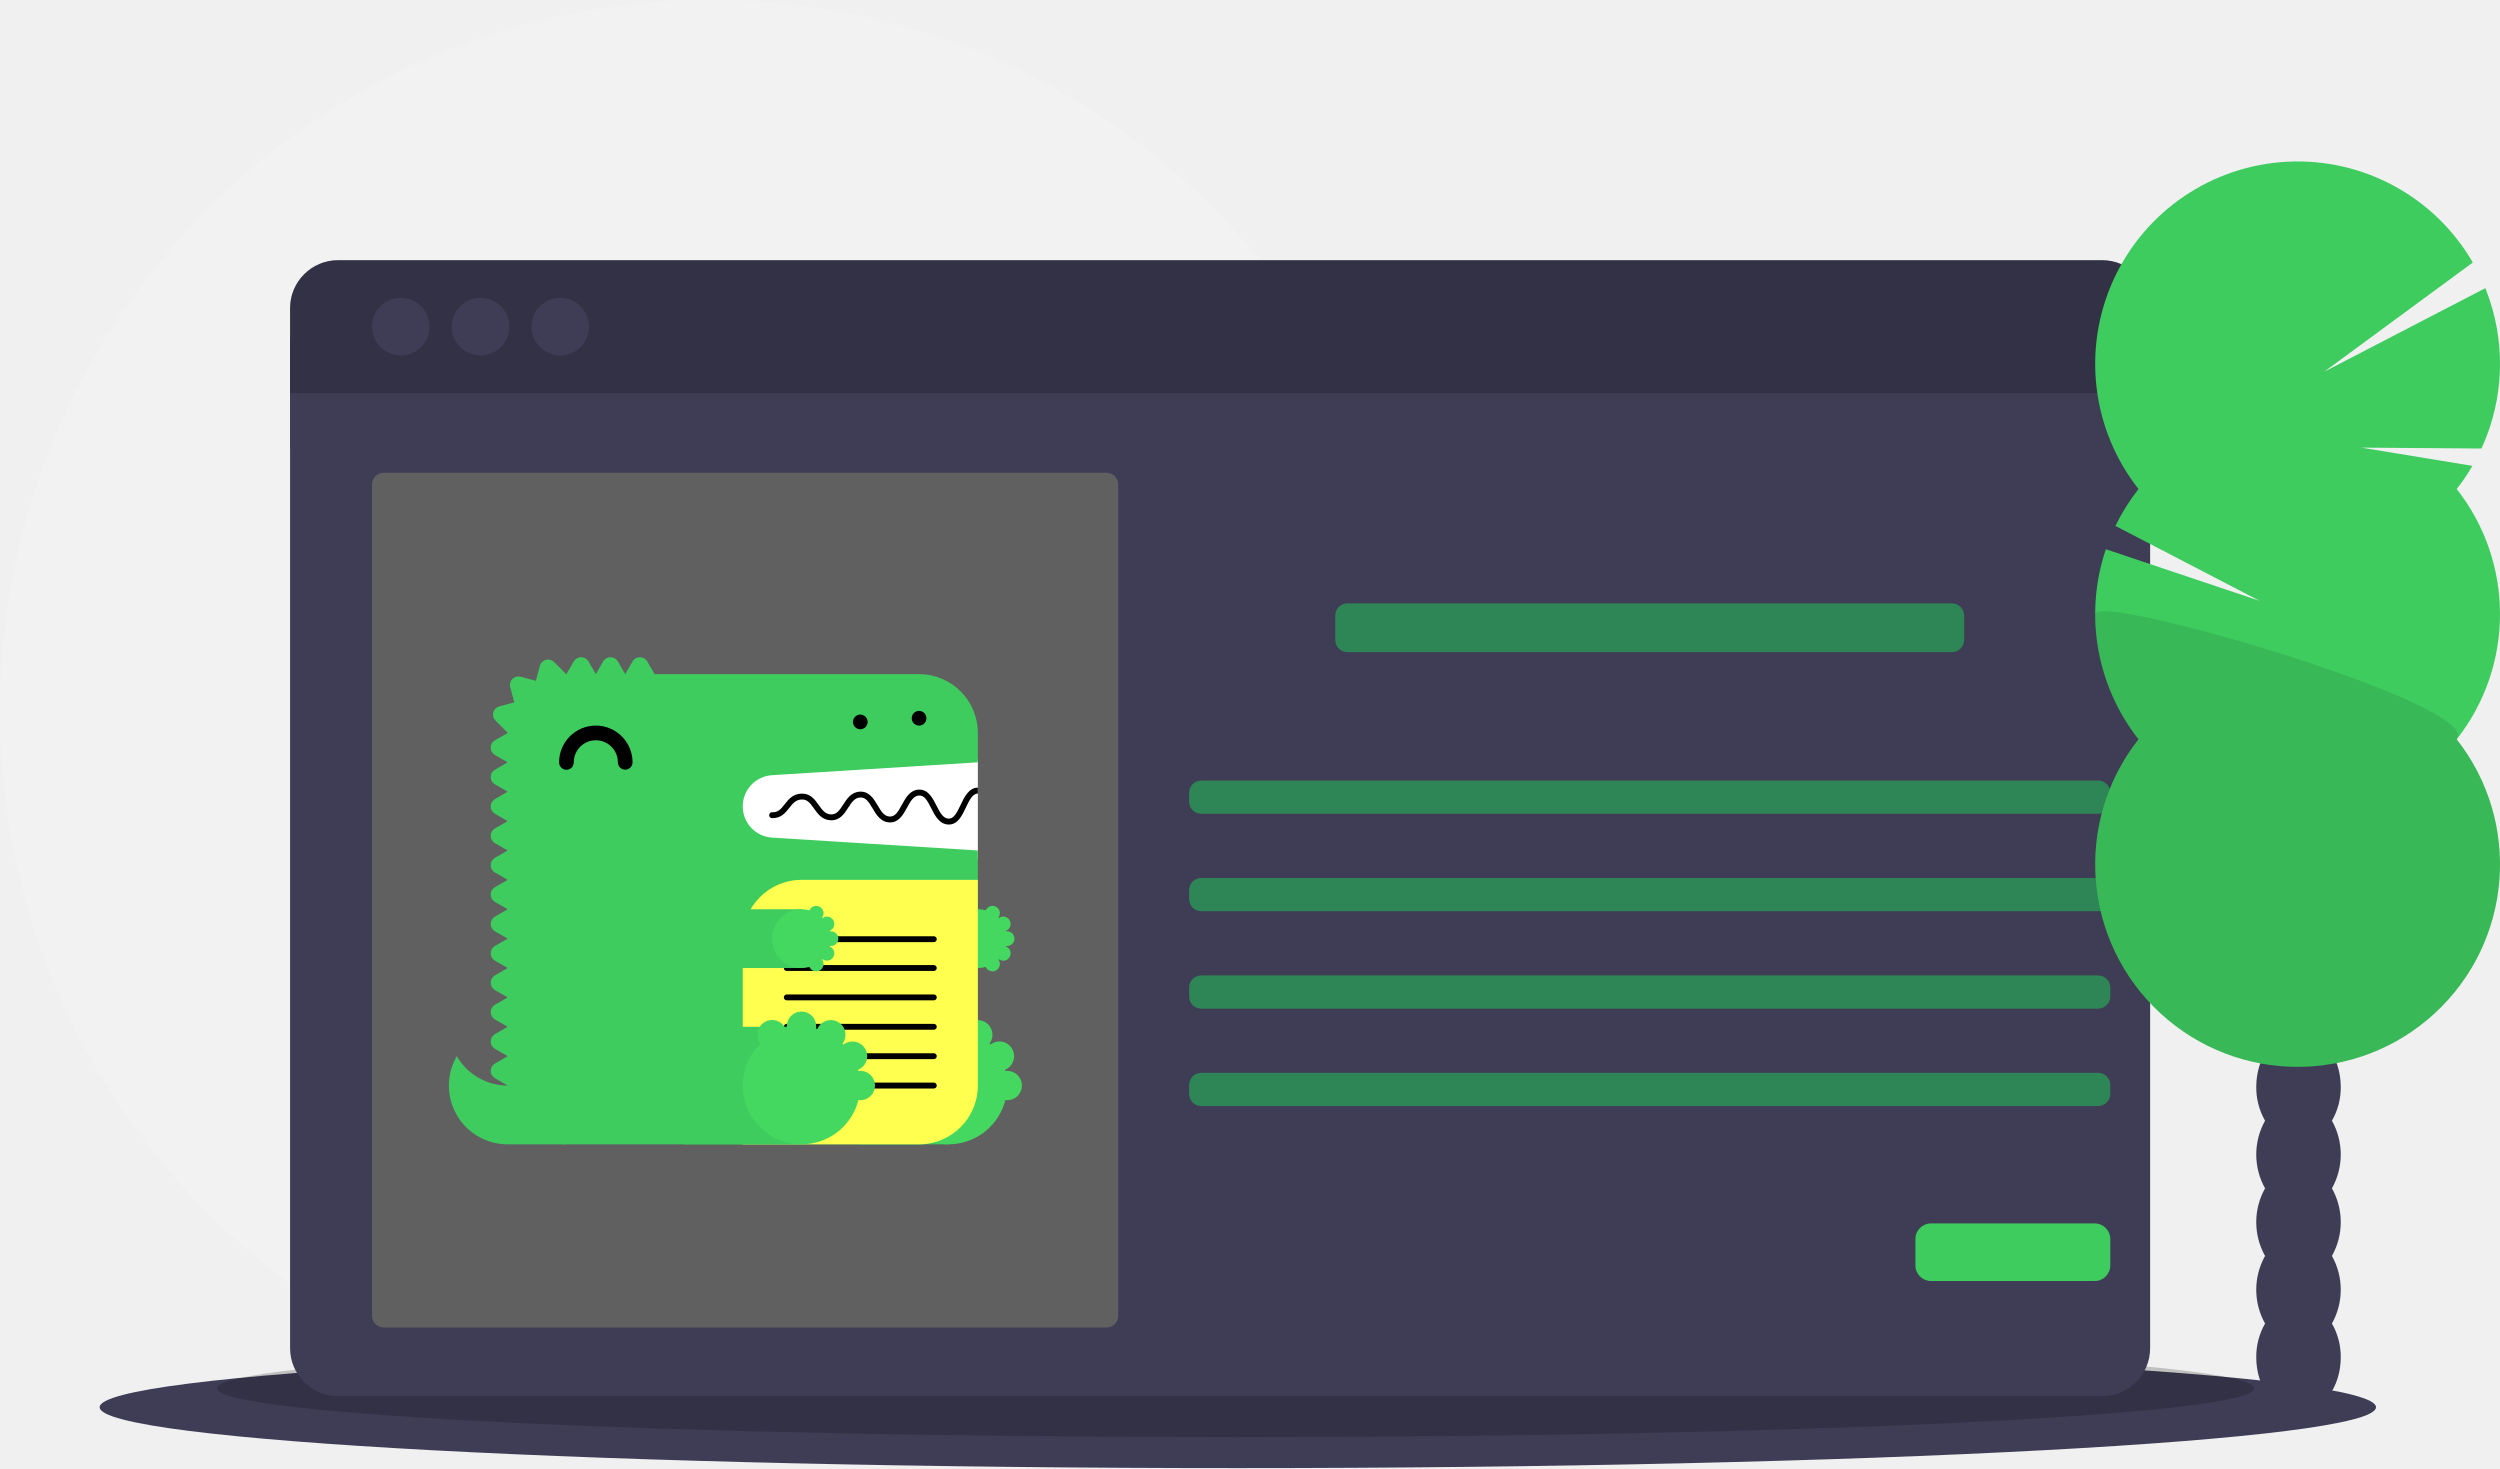
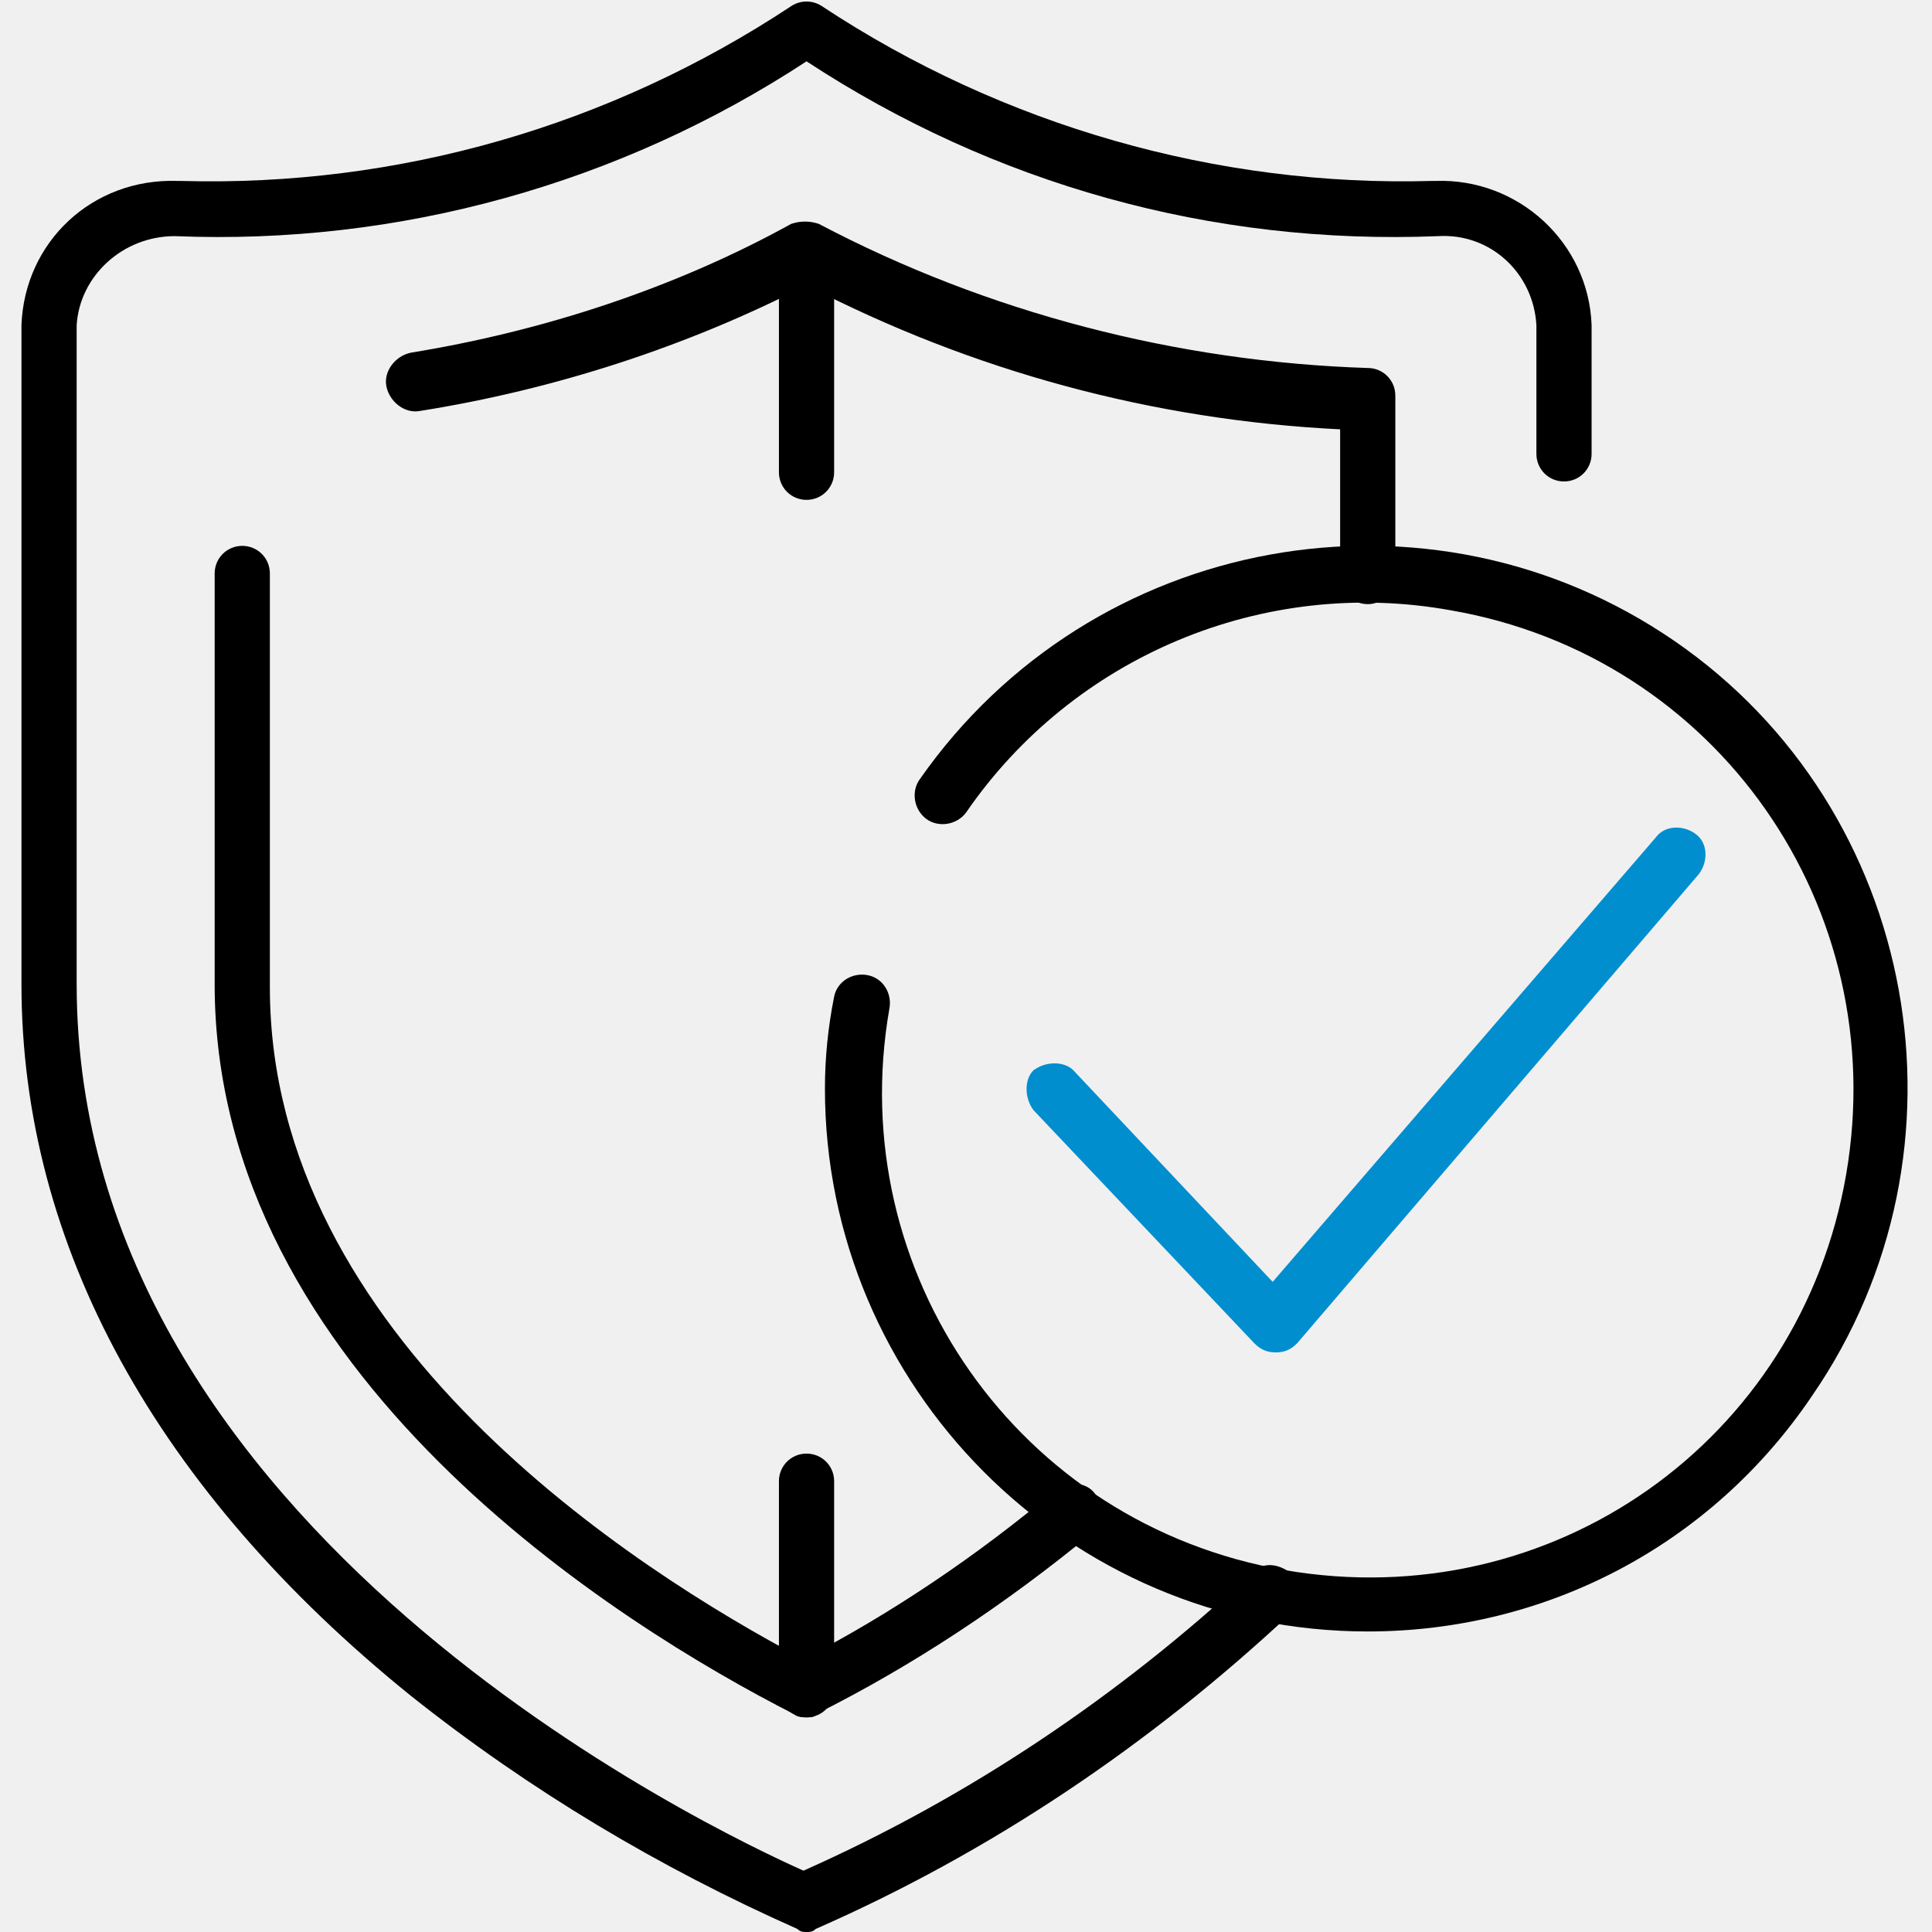
- <svg xmlns="http://www.w3.org/2000/svg" width="1129" height="663" viewBox="0 0 1129 663">
-   <circle cx="321" cy="321" r="321" fill="#f2f2f2" />
-   <ellipse cx="559" cy="635.5" rx="514" ry="27.5" fill="#3f3d56" />
-   <ellipse cx="558" cy="627" rx="460" ry="22" opacity="0.2" />
-   <rect x="131" y="152.5" width="840" height="50" fill="#3f3d56" />
-   <path d="M166.5,727.33A21.67,21.67,0,0,0,188.17,749H984.83A21.67,21.67,0,0,0,1006.5,727.33V296h-840Z" transform="translate(-35.5 -118.5)" fill="#3f3d56" />
-   <path d="M984.83,236H188.17A21.67,21.67,0,0,0,166.5,257.67V296h840V257.67A21.67,21.67,0,0,0,984.83,236Z" transform="translate(-35.5 -118.5)" fill="#3f3d56" />
-   <path d="M984.83,236H188.17A21.67,21.67,0,0,0,166.5,257.67V296h840V257.67A21.67,21.67,0,0,0,984.83,236Z" transform="translate(-35.5 -118.5)" opacity="0.2" />
-   <circle cx="181" cy="147.5" r="13" fill="#3f3d56" />
-   <circle cx="217" cy="147.5" r="13" fill="#3f3d56" />
-   <circle cx="253" cy="147.5" r="13" fill="#3f3d56" />
-   <rect x="168" y="213.5" width="337" height="386" rx="5.335" fill="#606060" />
-   <rect x="603" y="272.5" width="284" height="22" rx="5.476" fill="#2e8555" />
-   <rect x="537" y="352.5" width="416" height="15" rx="5.476" fill="#2e8555" />
-   <rect x="537" y="396.5" width="416" height="15" rx="5.476" fill="#2e8555" />
-   <rect x="537" y="440.5" width="416" height="15" rx="5.476" fill="#2e8555" />
-   <rect x="537" y="484.5" width="416" height="15" rx="5.476" fill="#2e8555" />
-   <rect x="865" y="552.5" width="88" height="26" rx="7.028" fill="#3ecc5f" />
-   <path d="M1088.603,624.616a30.114,30.114,0,0,0,3.983-15.266c0-13.797-8.544-24.981-19.083-24.981s-19.083,11.184-19.083,24.981a30.114,30.114,0,0,0,3.983,15.266,31.248,31.248,0,0,0,0,30.532,31.248,31.248,0,0,0,0,30.532,31.248,31.248,0,0,0,0,30.532,30.114,30.114,0,0,0-3.983,15.266c0,13.797,8.544,24.981,19.083,24.981s19.083-11.184,19.083-24.981a30.114,30.114,0,0,0-3.983-15.266,31.248,31.248,0,0,0,0-30.532,31.248,31.248,0,0,0,0-30.532,31.248,31.248,0,0,0,0-30.532Z" transform="translate(-35.5 -118.5)" fill="#3f3d56" />
-   <ellipse cx="1038.003" cy="460.318" rx="19.083" ry="24.981" fill="#3f3d56" />
-   <ellipse cx="1038.003" cy="429.786" rx="19.083" ry="24.981" fill="#3f3d56" />
-   <path d="M1144.939,339.345a91.611,91.611,0,0,0,7.107-10.461l-50.141-8.235,54.229.403a91.566,91.566,0,0,0,1.746-72.426l-72.754,37.741,67.097-49.321a91.413,91.413,0,1,0-150.971,102.298,91.458,91.458,0,0,0-10.425,16.669l65.087,33.814-69.4-23.292a91.46,91.46,0,0,0,14.738,85.837,91.406,91.406,0,1,0,143.689,0,91.418,91.418,0,0,0,0-113.029Z" transform="translate(-35.5 -118.5)" fill="#3ecc5f" fill-rule="evenodd" />
-   <path d="M981.688,395.859a91.013,91.013,0,0,0,19.561,56.514,91.406,91.406,0,1,0,143.689,0C1157.19,436.821,981.688,385.6,981.688,395.859Z" transform="translate(-35.5 -118.5)" opacity="0.1" />
-   <path d="M365.62,461.436H477.094v45.12H365.62Z" transform="translate(-35.5 -118.5)" fill="#fff" fill-rule="evenodd" />
-   <path d="M264.763,608.741a26.509,26.509,0,0,1-22.962-13.271,26.51,26.51,0,0,0,22.962,39.812H291.304V608.741Z" transform="translate(-35.5 -118.5)" fill="#3ecc5f" fill-rule="evenodd" />
-   <path d="M384.172,468.571l92.922-5.807V449.493a26.541,26.541,0,0,0-26.541-26.541H331.116l-3.318-5.746a3.83,3.83,0,0,0-6.635,0l-3.318,5.746-3.318-5.746a3.83,3.83,0,0,0-6.635,0l-3.318,5.746L301.257,417.205a3.83,3.83,0,0,0-6.635,0L291.304,422.951c-.029,0-.056.004-.086.004l-5.497-5.495a3.829,3.829,0,0,0-6.407,1.717l-1.817,6.773L270.607,424.103a3.83,3.83,0,0,0-4.691,4.693l1.845,6.891-6.771,1.814a3.832,3.832,0,0,0-1.72,6.41l5.497,5.497c0,.028-.004.056-.004.085l-5.746,3.318a3.83,3.83,0,0,0,0,6.635l5.746,3.318L259.016,466.081a3.83,3.83,0,0,0,0,6.635l5.746,3.318-5.746,3.318a3.83,3.83,0,0,0,0,6.635l5.746,3.318-5.746,3.318a3.83,3.83,0,0,0,0,6.635l5.746,3.318-5.746,3.318a3.83,3.83,0,0,0,0,6.635l5.746,3.318-5.746,3.318a3.83,3.83,0,0,0,0,6.635l5.746,3.318-5.746,3.318a3.83,3.83,0,0,0,0,6.635l5.746,3.318-5.746,3.318a3.83,3.83,0,0,0,0,6.635l5.746,3.318L259.016,558.976a3.83,3.83,0,0,0,0,6.635l5.746,3.318-5.746,3.318a3.83,3.83,0,0,0,0,6.635l5.746,3.318-5.746,3.318a3.83,3.83,0,0,0,0,6.635l5.746,3.318-5.746,3.318a3.83,3.83,0,0,0,0,6.635l5.746,3.318A26.541,26.541,0,0,0,291.304,635.283H450.553A26.541,26.541,0,0,0,477.094,608.741V502.575l-92.922-5.807a14.126,14.126,0,0,1,0-28.198" transform="translate(-35.5 -118.5)" fill="#3ecc5f" fill-rule="evenodd" />
-   <path d="M424.011,635.283h39.812V582.2H424.011Z" transform="translate(-35.5 -118.5)" fill="#3ecc5f" fill-rule="evenodd" />
-   <path d="M490.365,602.106a6.602,6.602,0,0,0-.848.085c-.05-.199-.098-.399-.154-.599A6.627,6.627,0,1,0,482.806,590.21q-.22-.225-.445-.446a6.624,6.624,0,1,0-11.397-6.564c-.196-.056-.394-.102-.591-.153a6.64,6.64,0,1,0-13.101,0c-.196.05-.394.097-.591.153a6.628,6.628,0,1,0-11.397,6.564,26.528,26.528,0,1,0,44.231,25.528,6.621,6.621,0,1,0,.848-13.186" transform="translate(-35.5 -118.5)" fill="#44d860" fill-rule="evenodd" />
-   <path d="M437.282,555.658H477.094V529.117H437.282Z" transform="translate(-35.5 -118.5)" fill="#3ecc5f" fill-rule="evenodd" />
-   <path d="M490.365,545.705a3.318,3.318,0,0,0,0-6.635,3.411,3.411,0,0,0-.423.042c-.027-.1-.049-.199-.077-.299a3.319,3.319,0,0,0-1.278-6.379,3.282,3.282,0,0,0-2.001.687q-.109-.113-.223-.223a3.282,3.282,0,0,0,.671-1.983,3.318,3.318,0,0,0-6.37-1.299,13.271,13.271,0,1,0,0,25.541,3.318,3.318,0,0,0,6.37-1.299,3.282,3.282,0,0,0-.671-1.983q.113-.109.223-.223a3.282,3.282,0,0,0,2.001.687,3.318,3.318,0,0,0,1.278-6.379c.028-.098.05-.199.077-.299a3.413,3.413,0,0,0,.423.042" transform="translate(-35.5 -118.5)" fill="#44d860" fill-rule="evenodd" />
-   <path d="M317.845,466.081a3.318,3.318,0,0,1-3.318-3.318,9.953,9.953,0,1,0-19.906,0,3.318,3.318,0,1,1-6.635,0,16.588,16.588,0,1,1,33.177,0,3.318,3.318,0,0,1-3.318,3.318" transform="translate(-35.5 -118.5)" fill-rule="evenodd" />
-   <path d="M370.928,635.283h79.624A26.541,26.541,0,0,0,477.094,608.741v-92.895H397.47a26.541,26.541,0,0,0-26.541,26.541Z" transform="translate(-35.5 -118.5)" fill="#ffff50" fill-rule="evenodd" />
-   <path d="M457.214,556.985H390.808a1.327,1.327,0,0,1,0-2.654h66.407a1.327,1.327,0,0,1,0,2.654m0,26.541H390.808a1.327,1.327,0,1,1,0-2.654h66.407a1.327,1.327,0,0,1,0,2.654m0,26.541H390.808a1.327,1.327,0,1,1,0-2.654h66.407a1.327,1.327,0,0,1,0,2.654m0-66.107H390.808a1.327,1.327,0,0,1,0-2.654h66.407a1.327,1.327,0,0,1,0,2.654m0,26.295H390.808a1.327,1.327,0,0,1,0-2.654h66.407a1.327,1.327,0,0,1,0,2.654m0,26.541H390.808a1.327,1.327,0,0,1,0-2.654h66.407a1.327,1.327,0,0,1,0,2.654M477.094,474.191c-.016,0-.029-.008-.045-.007-4.101.139-6.041,4.241-7.753,7.86-1.786,3.782-3.168,6.241-5.432,6.167-2.507-.09-3.94-2.922-5.458-5.919-1.744-3.442-3.734-7.347-7.913-7.201-4.042.138-5.989,3.708-7.706,6.857-1.827,3.355-3.071,5.395-5.469,5.3-2.557-.093-3.916-2.395-5.489-5.06-1.753-2.967-3.78-6.304-7.878-6.189-3.973.137-5.925,3.165-7.648,5.839-1.822,2.827-3.099,4.549-5.527,4.447-2.618-.093-3.971-2.004-5.535-4.216-1.757-2.486-3.737-5.299-7.823-5.162-3.886.133-5.838,2.614-7.559,4.801-1.635,2.076-2.912,3.718-5.612,3.615a1.328,1.328,0,1,0-.096,2.654c4.004.134,6.032-2.389,7.793-4.628,1.562-1.985,2.91-3.699,5.564-3.789,2.556-.109,3.754,1.48,5.567,4.041,1.721,2.434,3.675,5.194,7.605,5.336,4.118.138,6.099-2.939,7.854-5.663,1.569-2.434,2.922-4.535,5.507-4.624,2.379-.089,3.675,1.792,5.501,4.885,1.721,2.916,3.671,6.219,7.68,6.365,4.147.143,6.15-3.477,7.895-6.682,1.512-2.771,2.938-5.388,5.466-5.476,2.379-.056,3.62,2.117,5.456,5.746,1.715,3.388,3.659,7.226,7.73,7.373l.224.004c4.066,0,5.996-4.081,7.704-7.689,1.512-3.198,2.942-6.211,5.397-6.334Z" transform="translate(-35.5 -118.5)" fill-rule="evenodd" />
-   <path d="M344.387,635.283h53.083V582.2H344.387Z" transform="translate(-35.5 -118.5)" fill="#3ecc5f" fill-rule="evenodd" />
-   <path d="M424.011,602.106a6.602,6.602,0,0,0-.848.085c-.05-.199-.098-.399-.154-.599A6.627,6.627,0,1,0,416.452,590.21q-.22-.225-.445-.446a6.624,6.624,0,1,0-11.397-6.564c-.196-.056-.394-.102-.591-.153a6.64,6.64,0,1,0-13.101,0c-.196.05-.394.097-.591.153a6.628,6.628,0,1,0-11.397,6.564,26.528,26.528,0,1,0,44.231,25.528,6.621,6.621,0,1,0,.848-13.186" transform="translate(-35.5 -118.5)" fill="#44d860" fill-rule="evenodd" />
-   <path d="M344.387,555.658h53.083V529.117H344.387Z" transform="translate(-35.5 -118.5)" fill="#3ecc5f" fill-rule="evenodd" />
-   <path d="M410.74,545.705a3.318,3.318,0,1,0,0-6.635,3.411,3.411,0,0,0-.423.042c-.027-.1-.049-.199-.077-.299a3.319,3.319,0,0,0-1.278-6.379,3.282,3.282,0,0,0-2.001.687q-.109-.113-.223-.223a3.282,3.282,0,0,0,.671-1.983,3.318,3.318,0,0,0-6.37-1.299,13.271,13.271,0,1,0,0,25.541,3.318,3.318,0,0,0,6.37-1.299,3.282,3.282,0,0,0-.671-1.983q.113-.109.223-.223a3.282,3.282,0,0,0,2.001.687,3.318,3.318,0,0,0,1.278-6.379c.028-.098.05-.199.077-.299a3.413,3.413,0,0,0,.423.042" transform="translate(-35.5 -118.5)" fill="#44d860" fill-rule="evenodd" />
-   <path d="M424.011,447.834a3.603,3.603,0,0,1-.65-.066,3.344,3.344,0,0,1-.624-.186,3.447,3.447,0,0,1-.572-.305,5.027,5.027,0,0,1-.504-.411,3.887,3.887,0,0,1-.41-.504,3.275,3.275,0,0,1-.557-1.845,3.602,3.602,0,0,1,.066-.65,3.826,3.826,0,0,1,.184-.624,3.489,3.489,0,0,1,.307-.571,3.197,3.197,0,0,1,.914-.916,3.447,3.447,0,0,1,.572-.305,3.344,3.344,0,0,1,.624-.186,3.069,3.069,0,0,1,1.301,0,3.223,3.223,0,0,1,1.194.491,5.028,5.028,0,0,1,.504.411,4.88,4.88,0,0,1,.411.504,3.382,3.382,0,0,1,.305.571,3.478,3.478,0,0,1,.252,1.274A3.364,3.364,0,0,1,426.36,446.865a5.027,5.027,0,0,1-.504.411,3.306,3.306,0,0,1-1.845.557m26.541-1.659a3.388,3.388,0,0,1-2.35-.969,5.042,5.042,0,0,1-.41-.504,3.275,3.275,0,0,1-.557-1.845,3.387,3.387,0,0,1,.967-2.349,5.026,5.026,0,0,1,.504-.411,3.447,3.447,0,0,1,.572-.305,3.343,3.343,0,0,1,.624-.186,3.07,3.07,0,0,1,1.301,0,3.224,3.224,0,0,1,1.194.491,5.026,5.026,0,0,1,.504.411,3.388,3.388,0,0,1,.969,2.349,3.726,3.726,0,0,1-.066.65,3.374,3.374,0,0,1-.186.624,4.715,4.715,0,0,1-.305.571,4.88,4.88,0,0,1-.411.504,5.026,5.026,0,0,1-.504.411,3.305,3.305,0,0,1-1.845.557" transform="translate(-35.5 -118.5)" fill-rule="evenodd" />
+ <svg xmlns="http://www.w3.org/2000/svg" version="1.1" id="bb2854f7-d3d0-452e-a8c4-38a22da0c352" x="0px" y="0px" viewBox="0 0 63 63" style="enable-background:new 0 0 63 63;" xml:space="preserve">
+   <style type="text/css">
+ 	.st0eqcqecw{fill:##09263C;}
+ 	.st1eqcqecw{fill:#008ECF;}
+ </style>
+   <g>
+     <g>
+       <path class="st0eqcqecw" d="M44.6,53.2c-9.8,0-17.7-8-17.7-17.7c0-1,0.1-2,0.3-3c0.1-0.5,0.6-0.8,1.1-0.7c0.5,0.1,0.8,0.6,0.7,1.1    c-1.5,8.6,4.2,16.8,12.9,18.3s16.8-4.2,18.3-12.9S56,21.4,47.3,19.9c-6.1-1.1-12.3,1.5-15.8,6.6c-0.3,0.4-0.9,0.5-1.3,0.2    c-0.4-0.3-0.5-0.9-0.2-1.3c5.6-8,16.6-10,24.6-4.5s10,16.6,4.5,24.6C55.8,50.4,50.4,53.2,44.6,53.2z" />
+       <path class="st1eqcqecw" d="M41.6,44.1c-0.3,0-0.5-0.1-0.7-0.3l-7.2-7.6c-0.3-0.4-0.3-1,0-1.3c0.4-0.3,1-0.3,1.3,0l6.5,6.9l12.5-14.5    c0.3-0.4,0.9-0.4,1.3-0.1c0.4,0.3,0.4,0.9,0.1,1.3L42.3,43.8C42.1,44,41.9,44.1,41.6,44.1L41.6,44.1z" />
+     </g>
+     <g>
+       <path class="st0eqcqecw" d="M26.3,63c-0.1,0-0.2,0-0.3-0.1c-4.5-2-8.7-4.5-12.6-7.6C5.1,48.6,0.7,40.6,0.7,32.1V10.6    C0.8,7.9,3,5.8,5.8,5.9c0,0,0,0,0.1,0c7.1,0.2,14-1.8,19.9-5.7c0.3-0.2,0.7-0.2,1,0c5.9,3.9,12.9,5.9,19.9,5.7c0,0,0,0,0.1,0    c2.7-0.1,5,2,5.1,4.7v4.2c0,0.5-0.4,0.9-0.9,0.9c-0.5,0-0.9-0.4-0.9-0.9c0,0,0,0,0,0v-4.2c-0.1-1.7-1.5-3-3.2-2.9    C39.5,8,32.4,6,26.3,2C20.2,6,13,8,5.7,7.7C4,7.7,2.6,9,2.5,10.6v21.5c0,17.8,20.8,27.6,23.7,28.9c5.4-2.4,10.3-5.7,14.6-9.7    c0.4-0.4,0.9-0.3,1.3,0s0.3,0.9,0,1.3c0,0,0,0,0,0c-4.6,4.3-9.8,7.8-15.5,10.3C26.5,63,26.4,63,26.3,63z" />
+       <path class="st0eqcqecw" d="M26.3,56c-0.1,0-0.3,0-0.4-0.1C20.2,53,7,44.8,7,32.1V18.7c0-0.5,0.4-0.9,0.9-0.9c0.5,0,0.9,0.4,0.9,0.9    c0,0,0,0,0,0v13.5c0,11.4,11.9,19,17.4,21.9c2.9-1.5,5.7-3.4,8.2-5.5c0.4-0.3,1-0.3,1.3,0.1c0.3,0.4,0.3,1-0.1,1.3    c-2.8,2.3-5.8,4.3-9,5.9C26.6,56,26.4,56,26.3,56z" />
+       <path class="st0eqcqecw" d="M44.6,19.7c-0.5,0-0.9-0.4-0.9-0.9c0,0,0,0,0,0V14c-6.1-0.3-12-1.9-17.4-4.7c-3.9,2-8.2,3.4-12.6,4.1    c-0.5,0.1-1-0.3-1.1-0.8c-0.1-0.5,0.3-1,0.8-1.1c4.3-0.7,8.6-2.1,12.4-4.2c0.3-0.1,0.6-0.1,0.9,0c5.5,2.9,11.7,4.5,17.9,4.7    c0.5,0,0.9,0.4,0.9,0.9v5.6C45.5,19.3,45.1,19.7,44.6,19.7C44.6,19.7,44.6,19.7,44.6,19.7z" />
+       <path class="st0eqcqecw" d="M26.3,16.3c-0.5,0-0.9-0.4-0.9-0.9c0,0,0,0,0,0V8.3c0-0.5,0.4-0.9,0.9-0.9c0.5,0,0.9,0.4,0.9,0.9v7.1    C27.2,15.9,26.8,16.3,26.3,16.3C26.3,16.3,26.3,16.3,26.3,16.3z" />
+       <path class="st0eqcqecw" d="M26.3,56c-0.5,0-0.9-0.4-0.9-0.9c0,0,0,0,0,0v-6.8c0-0.5,0.4-0.9,0.9-0.9c0.5,0,0.9,0.4,0.9,0.9c0,0,0,0,0,0    v6.8C27.2,55.6,26.8,56,26.3,56C26.3,56,26.3,56,26.3,56z" />
+     </g>
+   </g>
</svg>
